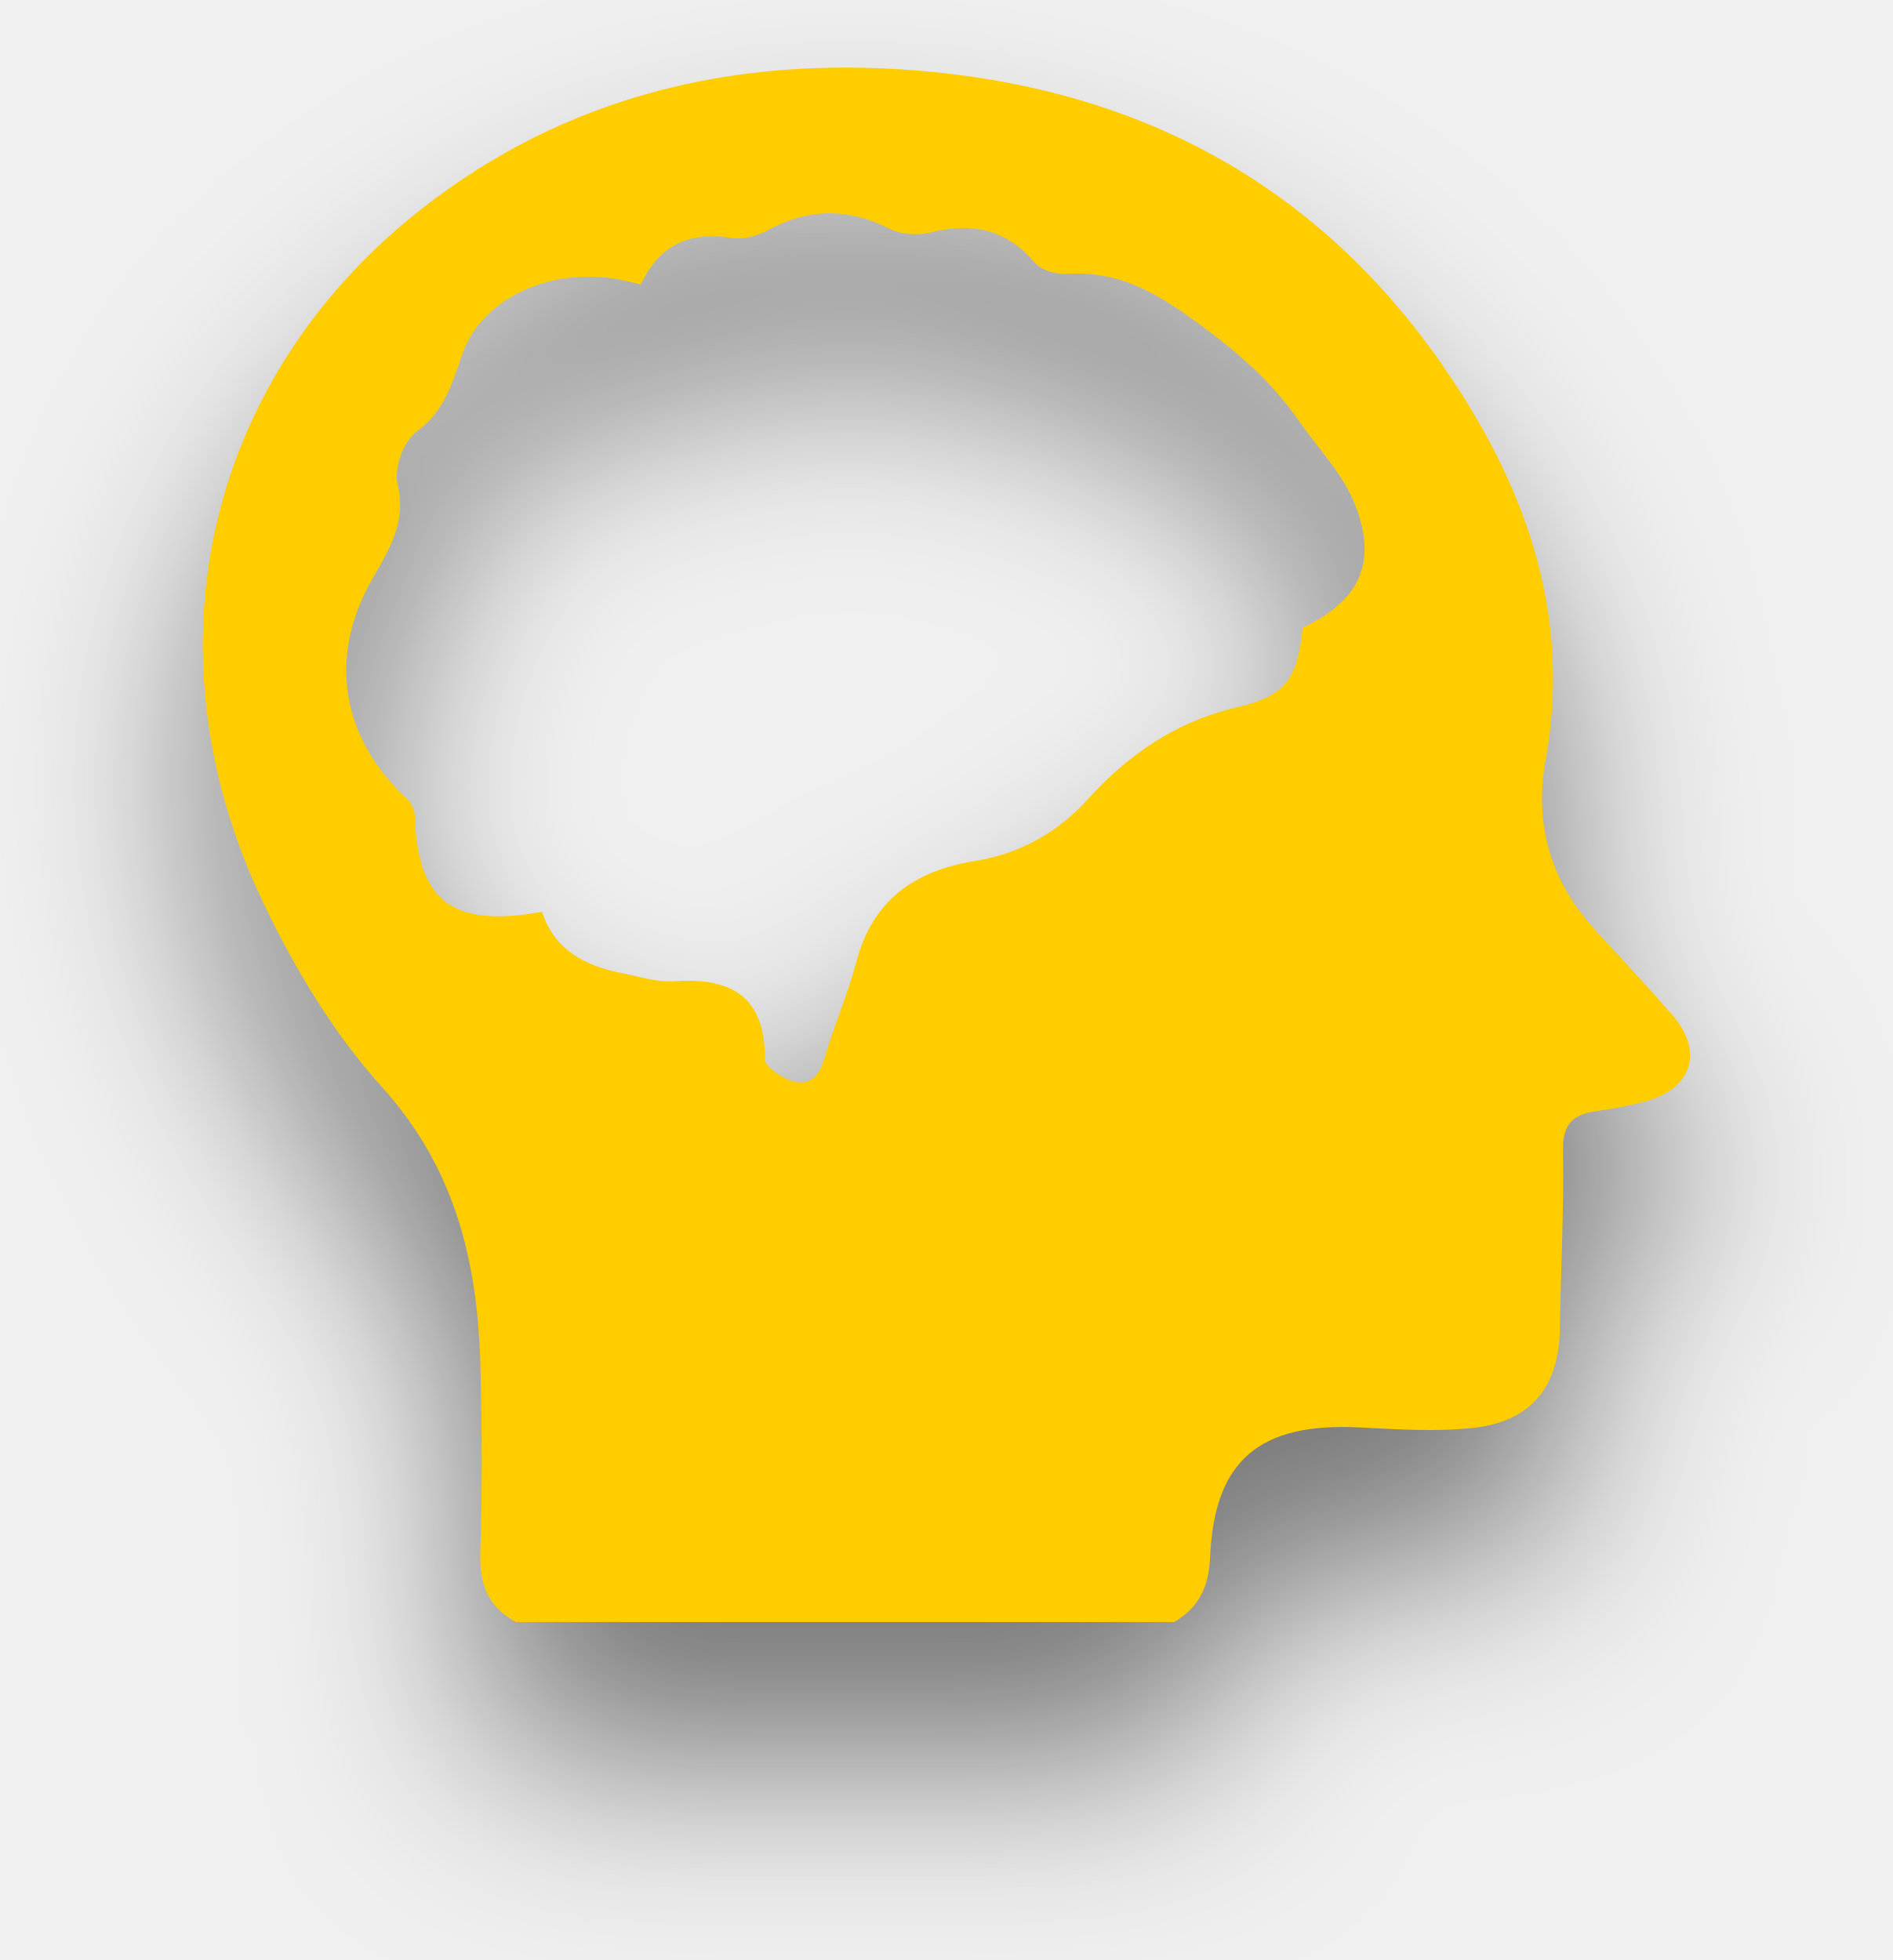
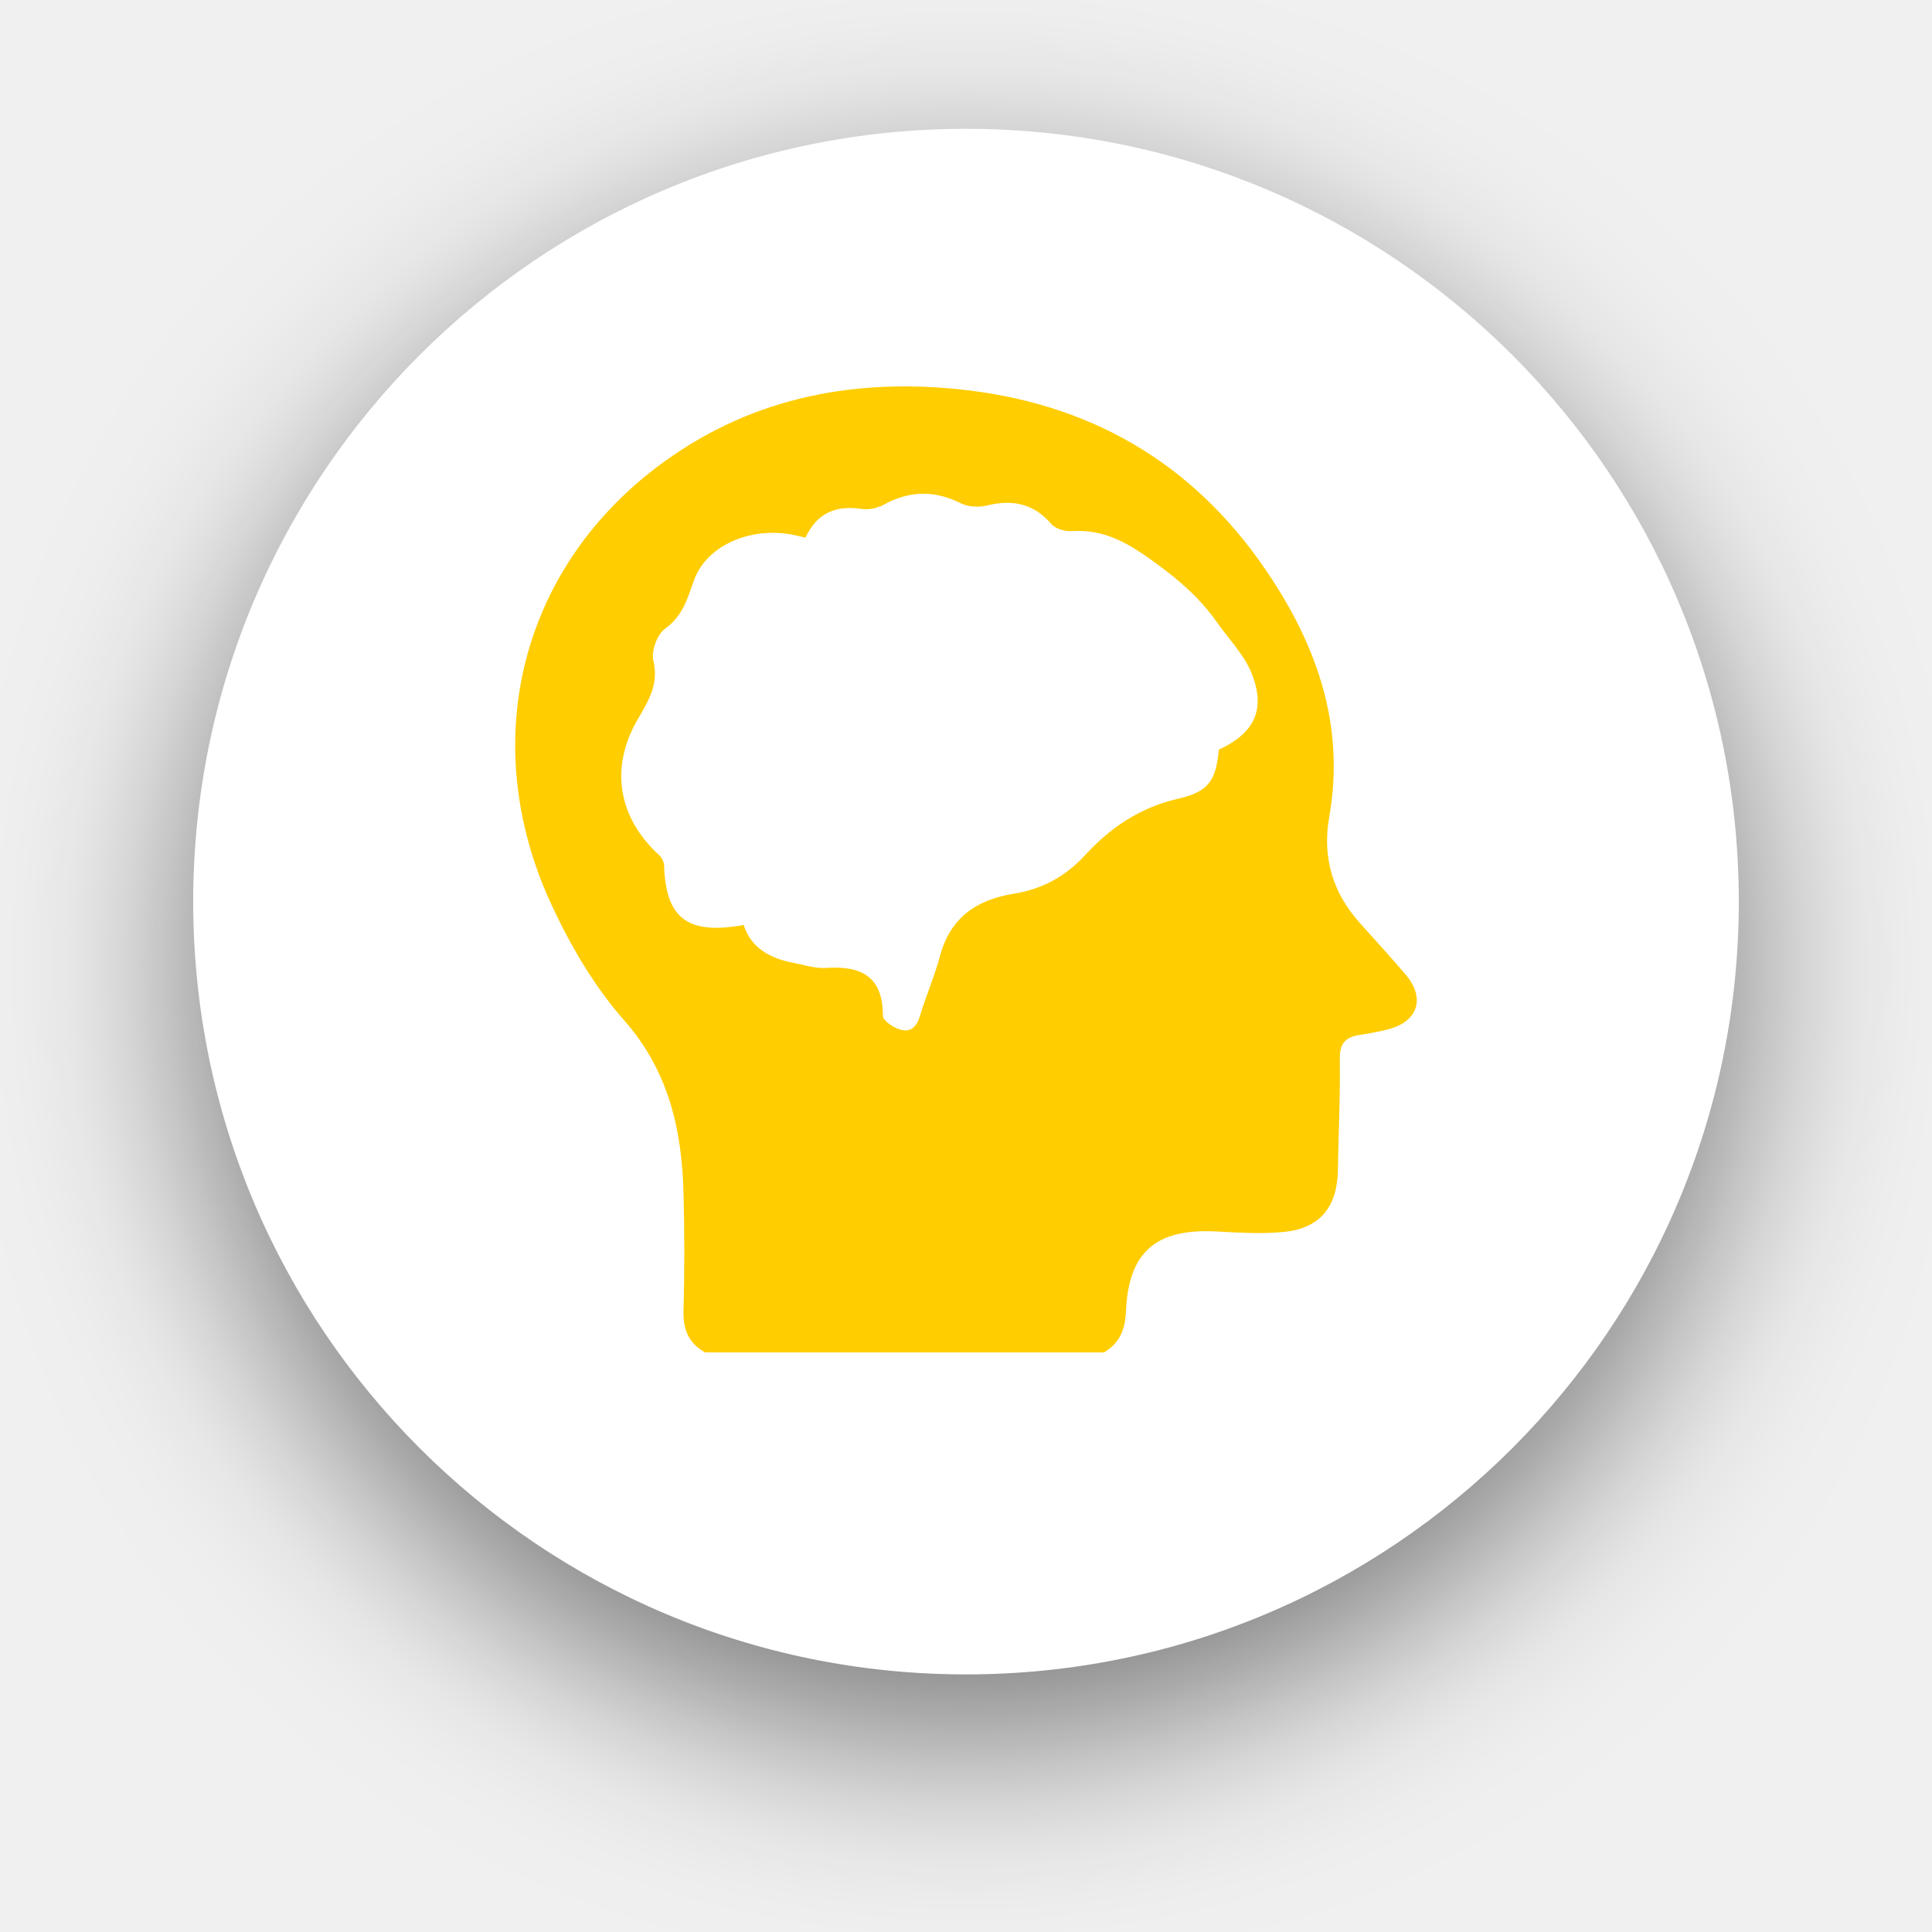
- <svg xmlns="http://www.w3.org/2000/svg" xmlns:xlink="http://www.w3.org/1999/xlink" width="28px" height="29px" viewBox="0 0 28 29" version="1.1">
+ <svg xmlns="http://www.w3.org/2000/svg" xmlns:xlink="http://www.w3.org/1999/xlink" width="30px" height="30px" viewBox="0 0 30 30" version="1.1">
  <defs>
-     <path d="M864.369,5226 L854.634,5226 C854.225,5225.781 854.091,5225.446 854.105,5224.988 C854.134,5224.068 854.131,5223.146 854.107,5222.226 C854.068,5220.699 853.749,5219.301 852.654,5218.088 C851.932,5217.289 851.353,5216.321 850.889,5215.346 C849.08,5211.55 850.083,5207.435 853.431,5204.941 C855.605,5203.322 858.109,5202.801 860.801,5203.065 C863.971,5203.378 866.51,5204.785 868.318,5207.375 C869.542,5209.128 870.26,5211.053 869.864,5213.241 C869.687,5214.216 869.947,5215.058 870.619,5215.785 C870.99,5216.188 871.363,5216.59 871.725,5217.001 C872.216,5217.557 872.033,5218.124 871.309,5218.305 C871.076,5218.364 870.838,5218.407 870.6,5218.443 C870.262,5218.493 870.115,5218.64 870.121,5219.013 C870.135,5219.899 870.089,5220.786 870.074,5221.673 C870.059,5222.516 869.65,5223.032 868.801,5223.126 C868.243,5223.188 867.67,5223.148 867.104,5223.12 C865.636,5223.046 864.963,5223.605 864.901,5225.034 C864.883,5225.469 864.741,5225.783 864.369,5226 M856.481,5206.207 C856.383,5206.185 856.318,5206.17 856.254,5206.156 C855.236,5205.918 854.146,5206.371 853.844,5207.228 C853.687,5207.671 853.581,5208.082 853.159,5208.39 C852.968,5208.529 852.827,5208.929 852.881,5209.16 C853.013,5209.719 852.771,5210.11 852.514,5210.555 C851.841,5211.72 852.049,5212.917 853.018,5213.818 C853.081,5213.876 853.133,5213.978 853.135,5214.062 C853.173,5215.331 853.688,5215.733 855.018,5215.491 C855.199,5216.05 855.65,5216.293 856.202,5216.399 C856.455,5216.447 856.714,5216.536 856.964,5216.519 C857.816,5216.459 858.319,5216.739 858.314,5217.667 C858.313,5217.779 858.553,5217.942 858.711,5217.993 C858.962,5218.075 859.113,5217.937 859.19,5217.675 C859.333,5217.187 859.539,5216.716 859.669,5216.225 C859.91,5215.318 860.526,5214.883 861.423,5214.739 C862.089,5214.631 862.642,5214.322 863.101,5213.816 C863.696,5213.159 864.402,5212.674 865.3,5212.465 C866.024,5212.297 866.196,5212.035 866.268,5211.288 C867.1,5210.898 867.384,5210.338 867.048,5209.474 C866.872,5209.019 866.5,5208.638 866.214,5208.226 C865.827,5207.671 865.353,5207.248 864.789,5206.831 C864.139,5206.35 863.58,5206.001 862.772,5206.052 C862.617,5206.061 862.398,5205.995 862.305,5205.885 C861.885,5205.39 861.383,5205.286 860.772,5205.438 C860.582,5205.485 860.332,5205.473 860.162,5205.386 C859.54,5205.07 858.95,5205.08 858.342,5205.414 C858.192,5205.497 857.986,5205.546 857.82,5205.521 C857.219,5205.429 856.768,5205.596 856.481,5206.207" id="path-1" />
-     <filter x="-25.0%" y="-15.2%" width="150.0%" height="147.8%" filterUnits="objectBoundingBox" id="filter-2">
-       <feOffset dx="0" dy="2" in="SourceAlpha" result="shadowOffsetOuter1" />
+     <circle id="path-1" cx="12" cy="12" r="12" />
+     <filter x="-20.8%" y="-16.7%" width="141.7%" height="141.7%" filterUnits="objectBoundingBox" id="filter-2">
+       <feOffset dx="0" dy="1" in="SourceAlpha" result="shadowOffsetOuter1" />
      <feGaussianBlur stdDeviation="1.5" in="shadowOffsetOuter1" result="shadowBlurOuter1" />
      <feColorMatrix values="0 0 0 0 0   0 0 0 0 0   0 0 0 0 0  0 0 0 0.5 0" type="matrix" in="shadowBlurOuter1" />
    </filter>
  </defs>
  <g id="Page-1" stroke="none" stroke-width="1" fill="none" fill-rule="evenodd">
-     <g id="phase4" transform="translate(-847, -5202)">
-       <g id="small_brain">
-         <use fill="black" fill-opacity="1" filter="url(#filter-2)" xlink:href="#path-1" />
-         <use fill="#FFCD00" fill-rule="evenodd" xlink:href="#path-1" />
+     <g id="phase4" transform="translate(-844, -5199)">
+       <g id="small_brain" transform="translate(847, 5201)">
+         <g id="Oval-5">
+           <use fill="black" fill-opacity="1" filter="url(#filter-2)" xlink:href="#path-1" />
+           <use fill="#FFFFFF" fill-rule="evenodd" xlink:href="#path-1" />
+         </g>
+         <path d="M14.144,19 L7.949,19 C7.689,18.857 7.604,18.639 7.613,18.34 C7.631,17.74 7.629,17.139 7.614,16.539 C7.589,15.543 7.386,14.631 6.689,13.84 C6.229,13.319 5.861,12.688 5.565,12.052 C4.415,9.576 5.053,6.892 7.183,5.266 C8.567,4.21 10.16,3.87 11.873,4.043 C13.891,4.246 15.507,5.164 16.657,6.853 C17.436,7.996 17.893,9.252 17.641,10.679 C17.528,11.315 17.694,11.864 18.121,12.338 C18.358,12.601 18.595,12.863 18.825,13.131 C19.137,13.493 19.021,13.863 18.56,13.982 C18.412,14.02 18.26,14.048 18.109,14.071 C17.894,14.104 17.801,14.2 17.804,14.444 C17.813,15.021 17.784,15.6 17.774,16.178 C17.765,16.728 17.505,17.065 16.964,17.126 C16.609,17.166 16.244,17.14 15.885,17.122 C14.95,17.074 14.522,17.438 14.483,18.37 C14.471,18.654 14.381,18.858 14.144,19 M9.507,6.348 C9.443,6.333 9.4,6.324 9.358,6.314 C8.69,6.161 7.975,6.454 7.777,7.009 C7.674,7.296 7.604,7.563 7.327,7.762 C7.203,7.852 7.11,8.111 7.145,8.261 C7.232,8.624 7.073,8.877 6.905,9.165 C6.463,9.92 6.599,10.696 7.235,11.279 C7.276,11.317 7.31,11.383 7.312,11.437 C7.337,12.26 7.674,12.521 8.547,12.363 C8.666,12.726 8.962,12.883 9.324,12.952 C9.49,12.983 9.66,13.041 9.824,13.03 C10.383,12.991 10.713,13.172 10.709,13.774 C10.709,13.846 10.866,13.952 10.97,13.985 C11.134,14.038 11.233,13.949 11.284,13.779 C11.378,13.463 11.513,13.158 11.598,12.839 C11.756,12.252 12.16,11.97 12.749,11.876 C13.186,11.806 13.549,11.606 13.85,11.278 C14.24,10.852 14.703,10.538 15.292,10.403 C15.767,10.294 15.88,10.124 15.927,9.64 C16.473,9.387 16.659,9.025 16.439,8.465 C16.323,8.17 16.08,7.923 15.892,7.656 C15.638,7.296 15.327,7.022 14.957,6.752 C14.531,6.44 14.164,6.214 13.634,6.247 C13.532,6.253 13.389,6.21 13.327,6.139 C13.052,5.818 12.722,5.751 12.322,5.85 C12.197,5.88 12.033,5.872 11.922,5.816 C11.514,5.611 11.127,5.617 10.728,5.834 C10.629,5.888 10.494,5.92 10.385,5.903 C9.991,5.844 9.695,5.952 9.507,6.348" fill="#FFCD00" />
      </g>
    </g>
  </g>
</svg>
